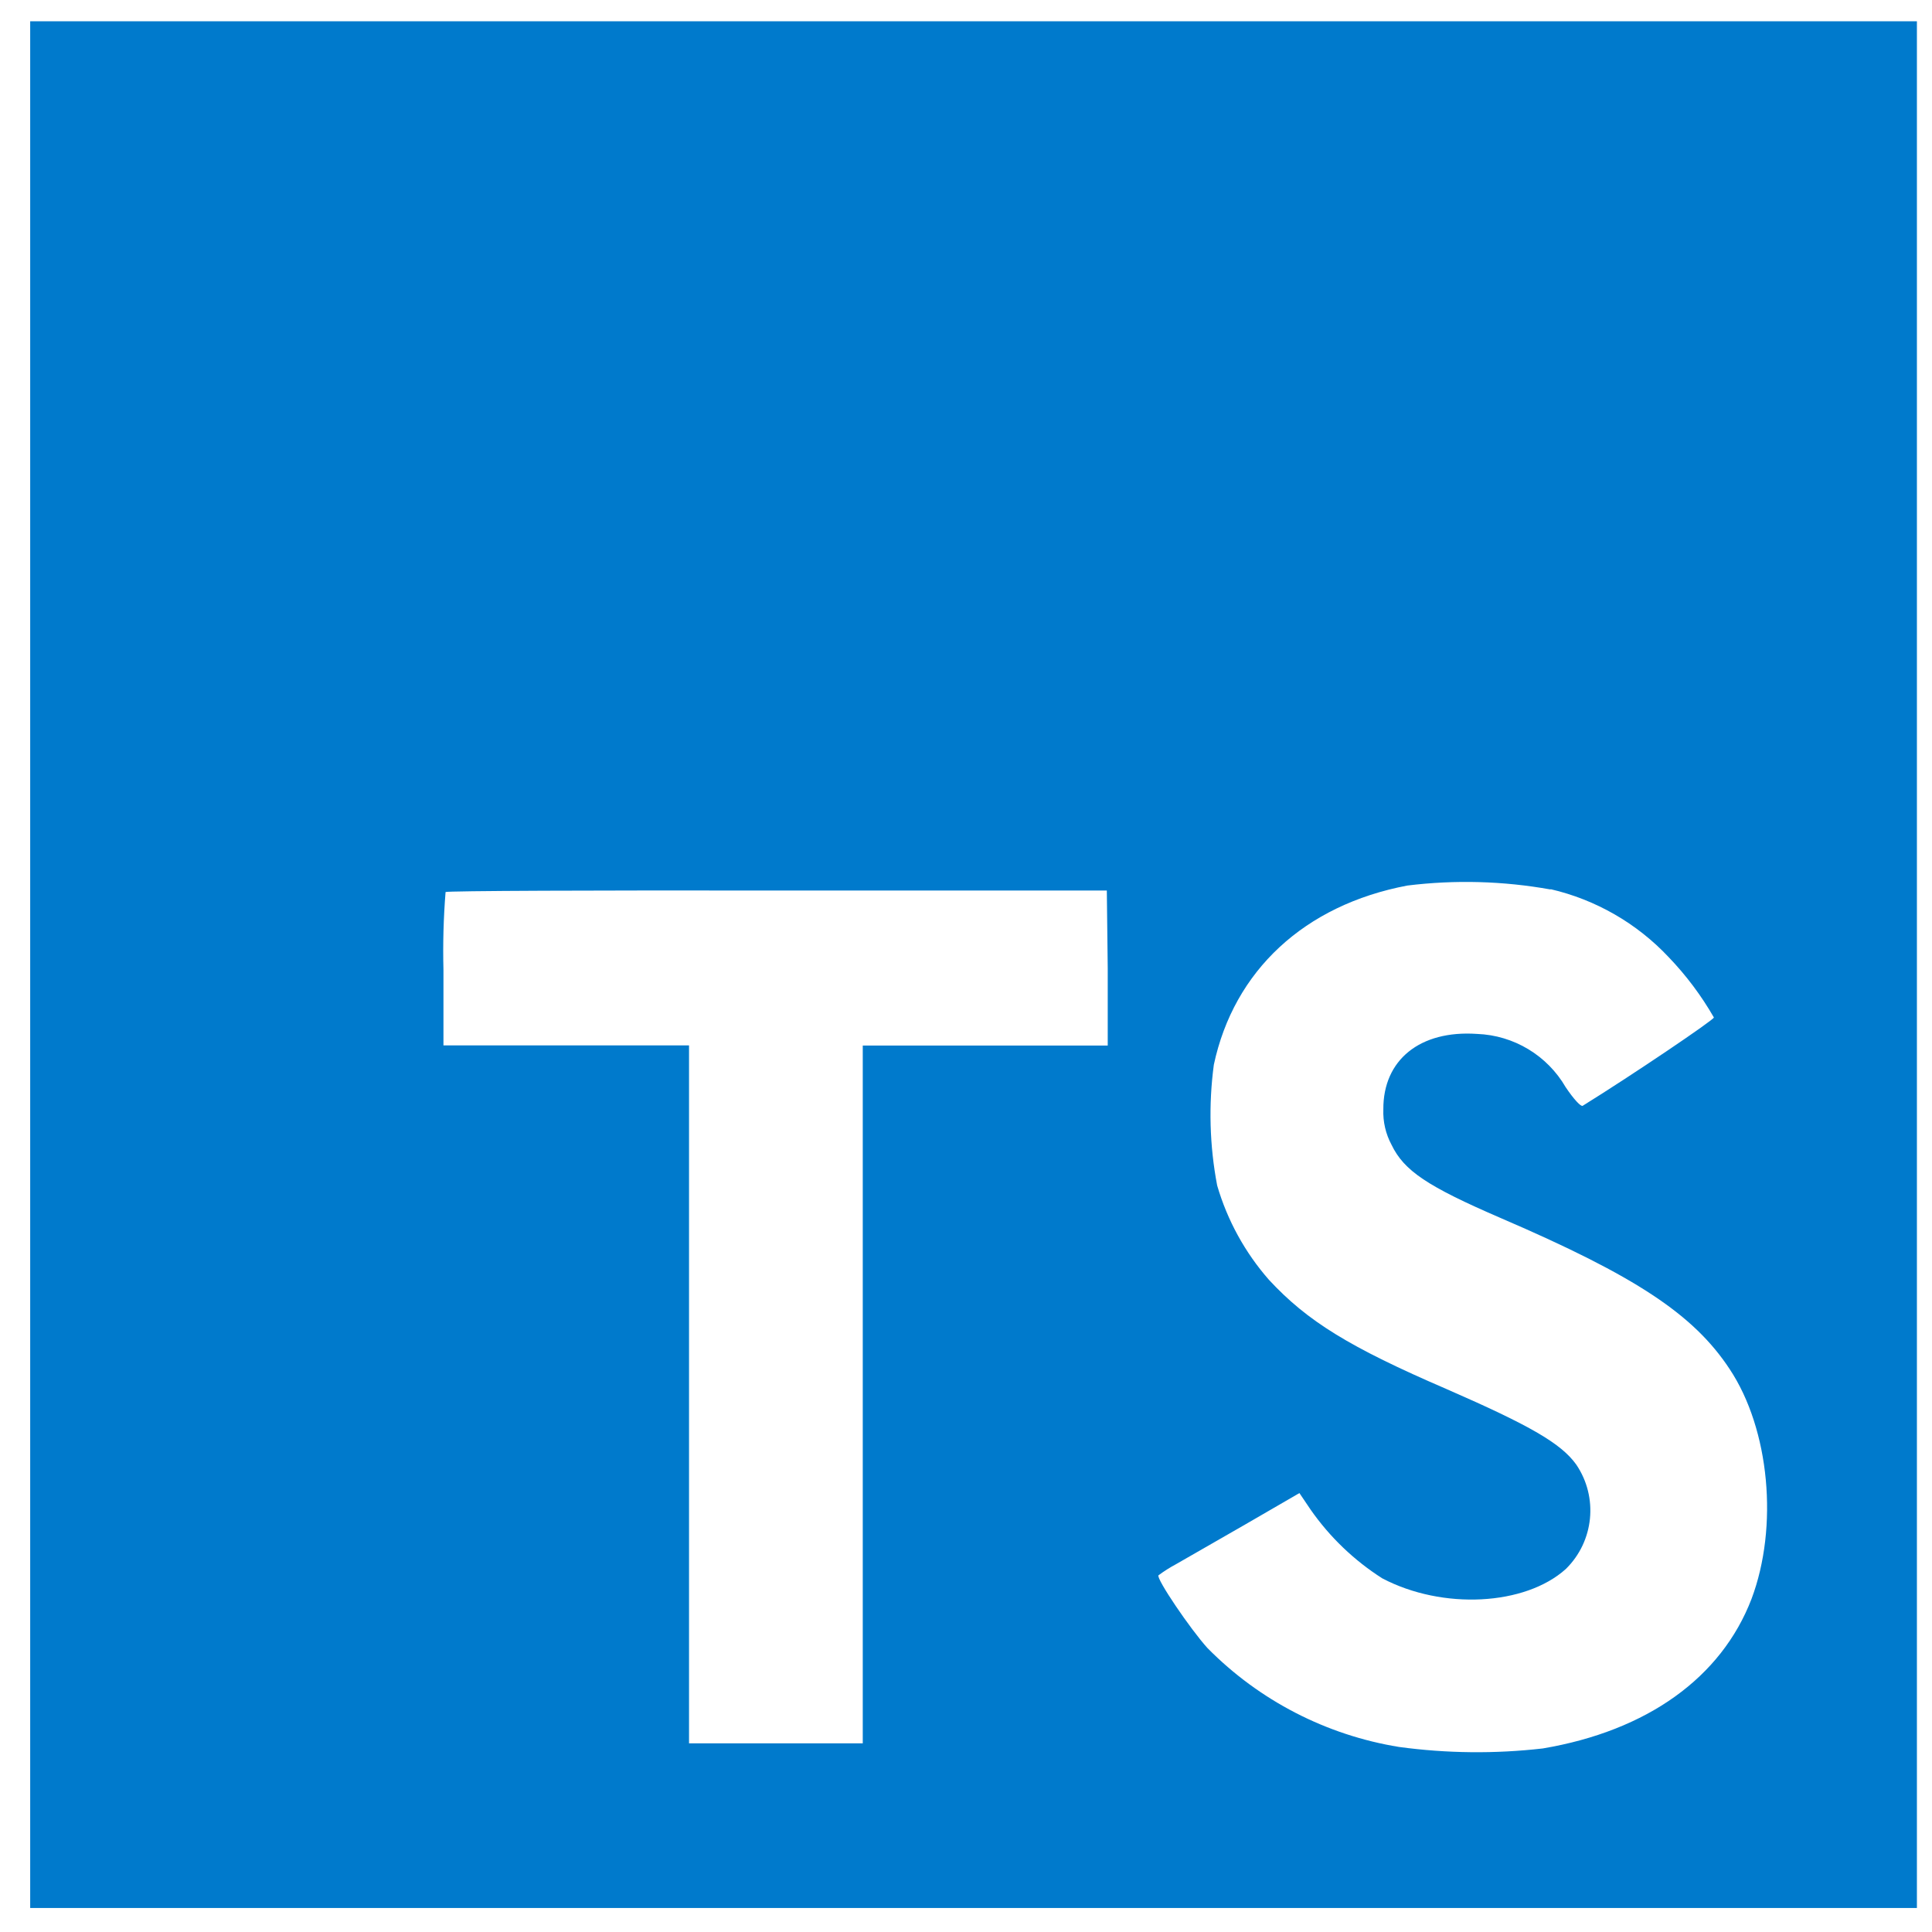
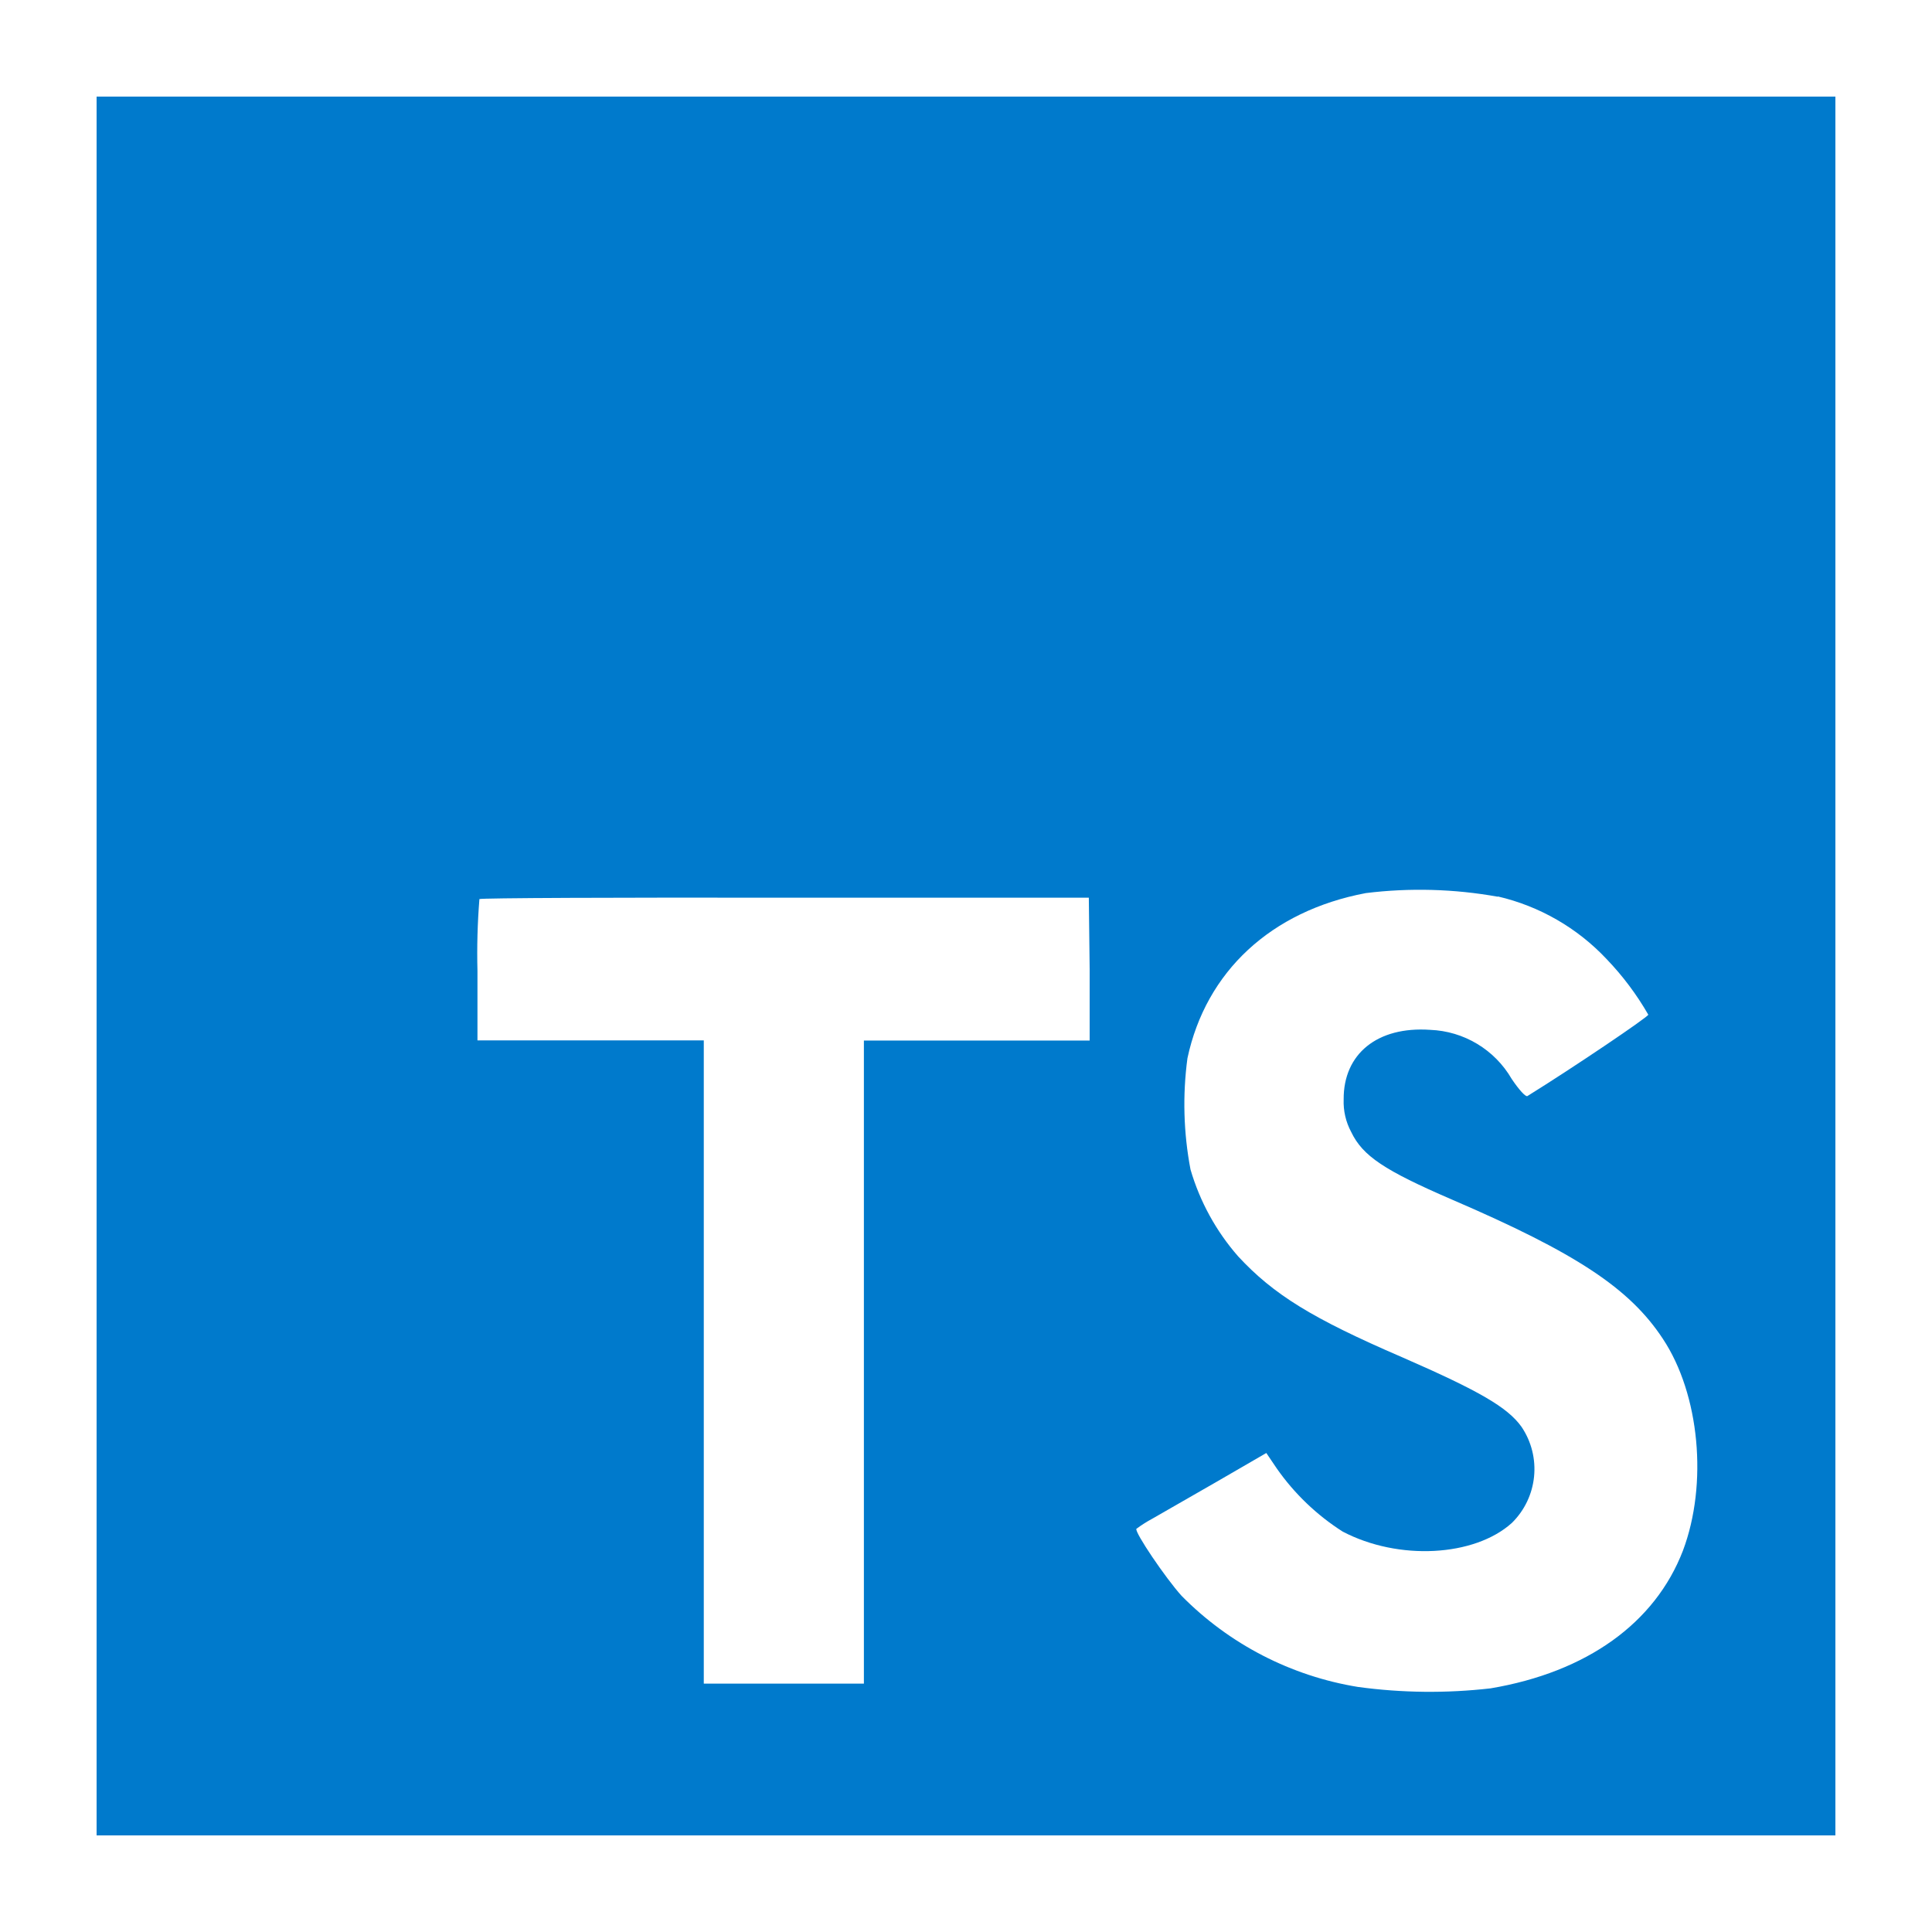
- <svg xmlns="http://www.w3.org/2000/svg" viewBox="0 0 128 128">
+ <svg xmlns="http://www.w3.org/2000/svg" viewBox="-4.944 -5.534 138.889 138.889">
  <path fill="#007acc" d="M2 63.91v62.5h125v-125H2zm100.73-5a15.56 15.56 0 017.82 4.5 20.58 20.58 0 013 4c0 .16-5.4 3.81-8.69 5.85-.12.08-.6-.44-1.13-1.23a7.09 7.09 0 00-5.87-3.53c-3.79-.26-6.23 1.73-6.21 5a4.58 4.58 0 00.54 2.34c.83 1.73 2.38 2.76 7.24 4.86 8.95 3.85 12.78 6.39 15.16 10 2.66 4 3.25 10.46 1.45 15.24-2 5.2-6.9 8.73-13.83 9.9a38.32 38.32 0 01-9.52-.1A23 23 0 0180 109.19c-1.15-1.27-3.39-4.58-3.25-4.82a9.34 9.34 0 011.15-.73l4.6-2.64 3.59-2.08.75 1.11a16.78 16.78 0 004.74 4.54c4 2.1 9.46 1.81 12.16-.62a5.43 5.43 0 00.69-6.92c-1-1.39-3-2.56-8.59-5-6.45-2.78-9.23-4.5-11.77-7.24a16.48 16.48 0 01-3.43-6.25 25 25 0 01-.22-8c1.33-6.23 6-10.58 12.82-11.87a31.66 31.66 0 019.49.26zm-29.34 5.24v5.12H57.16v46.23H45.65V69.26H29.38v-5a49.19 49.19 0 01.14-5.16c.06-.08 10-.12 22-.1h21.81z" />
</svg>
